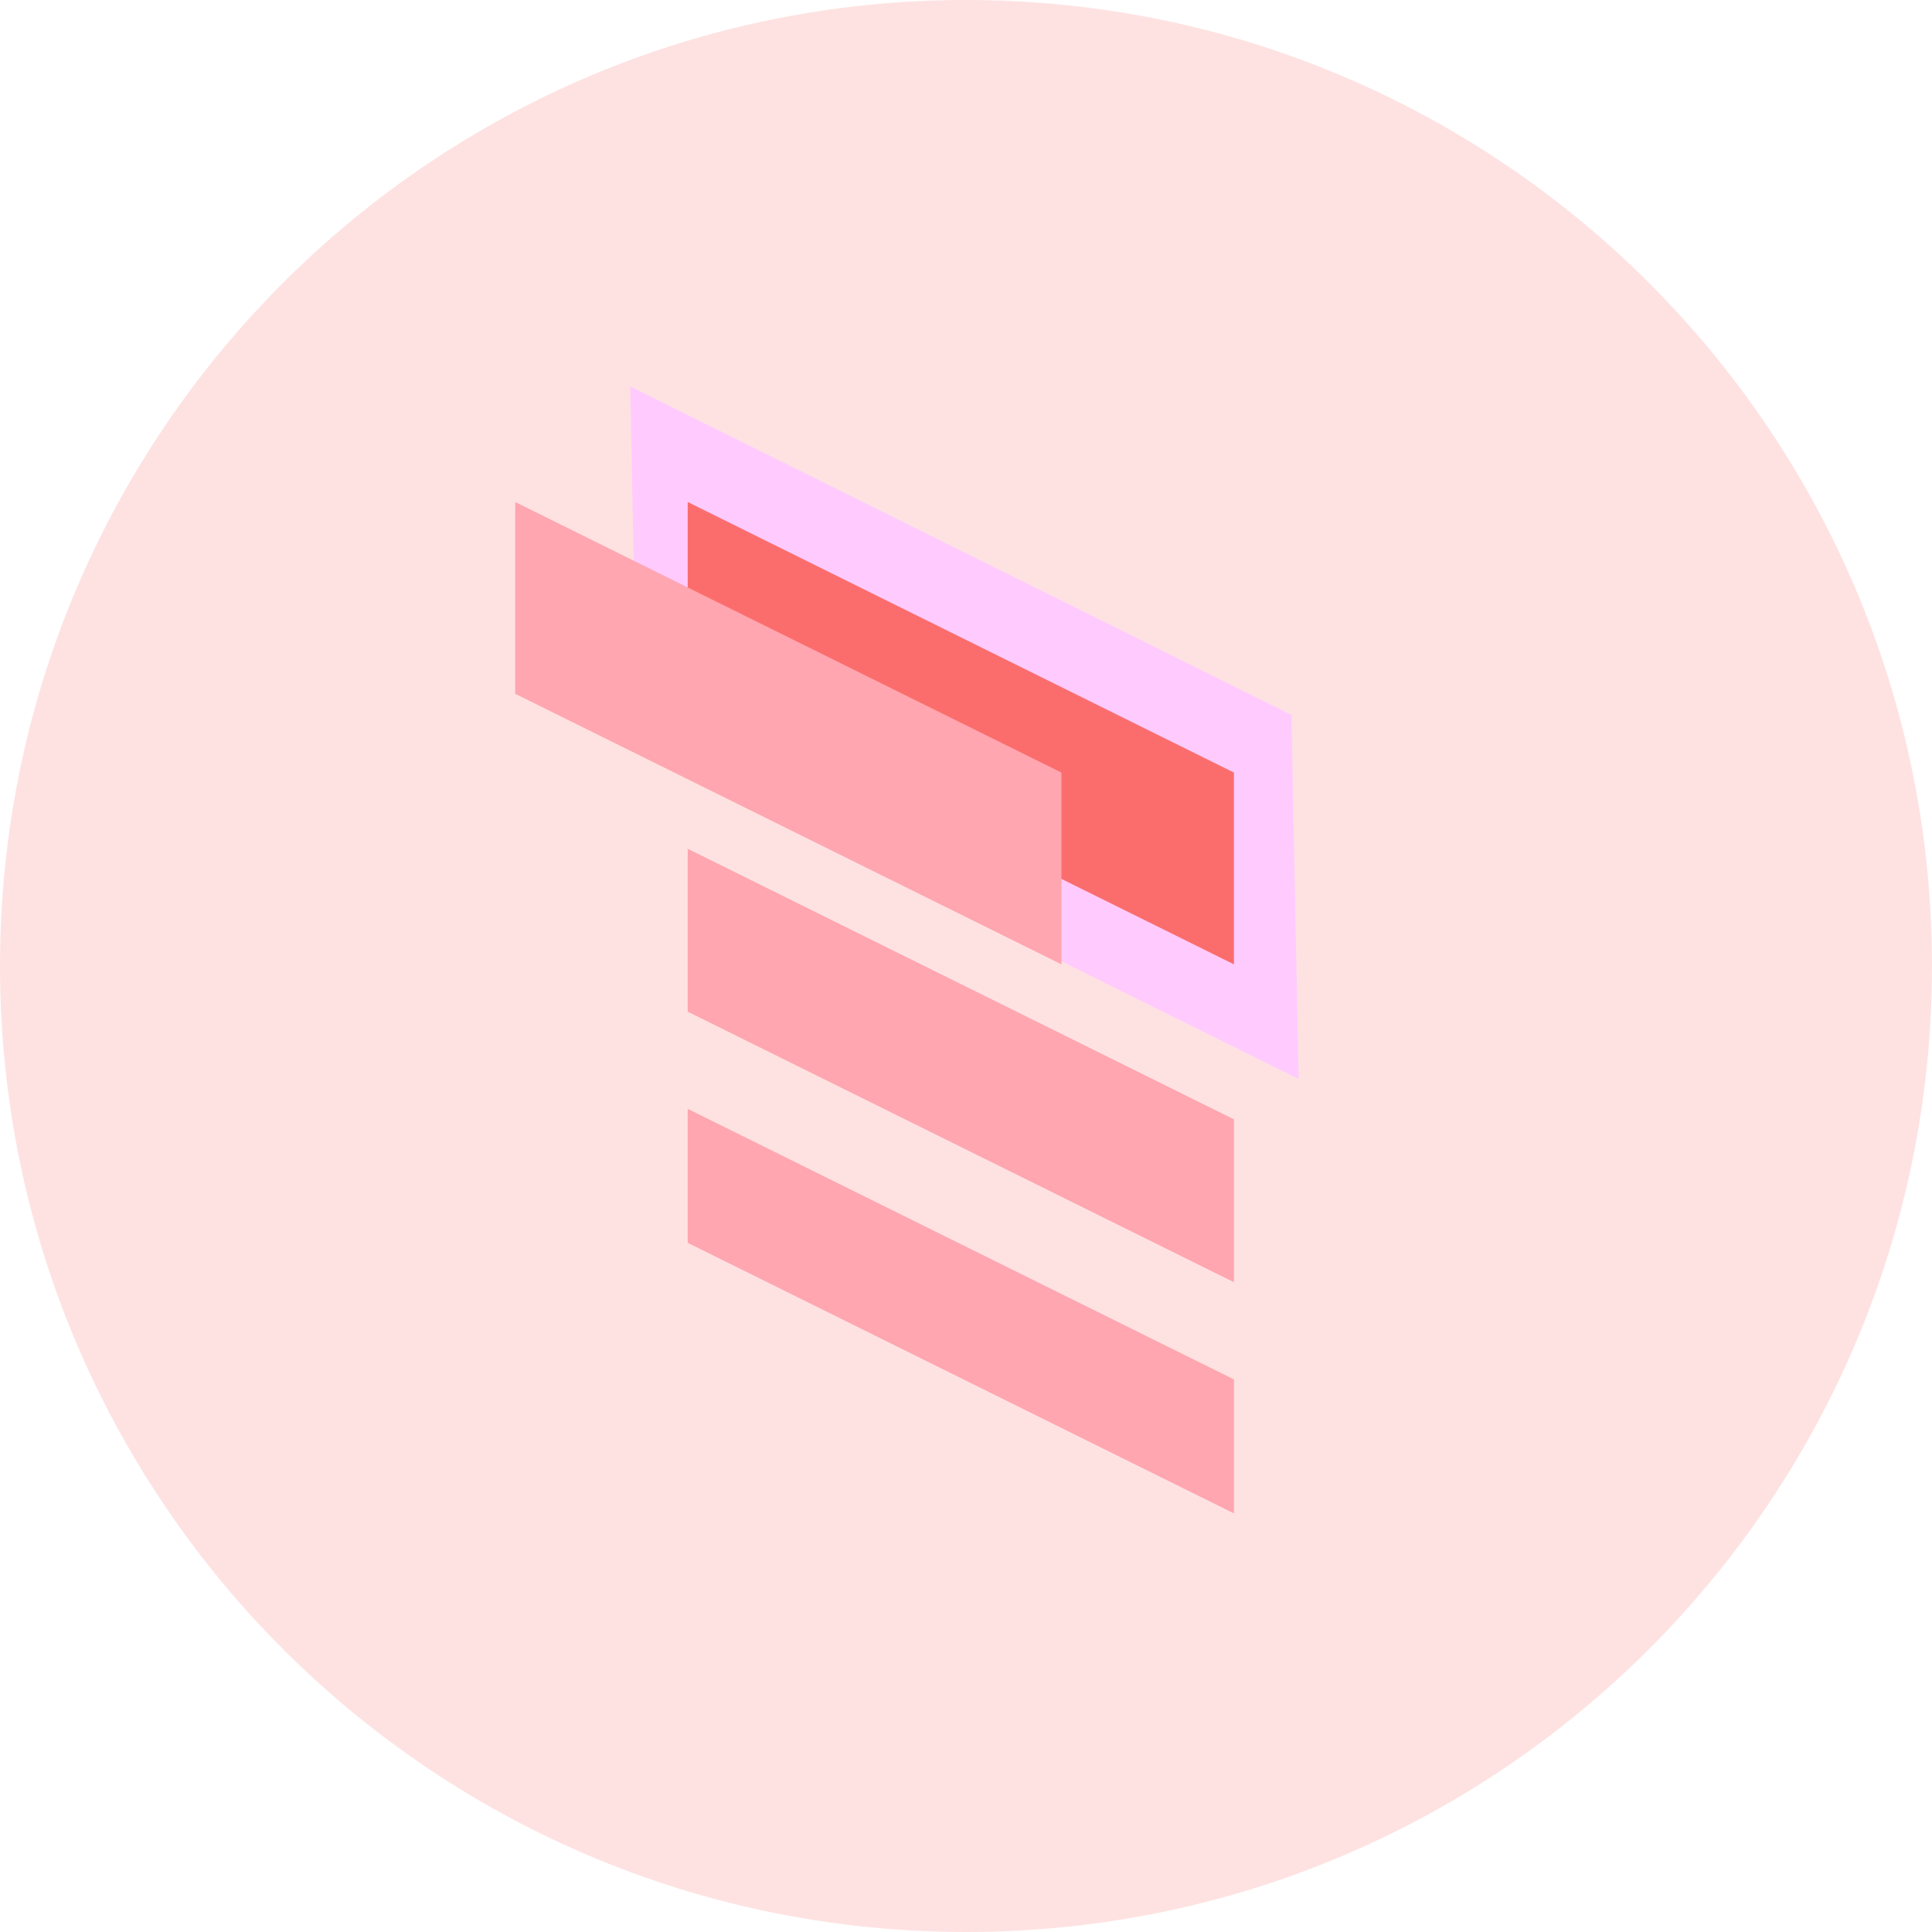
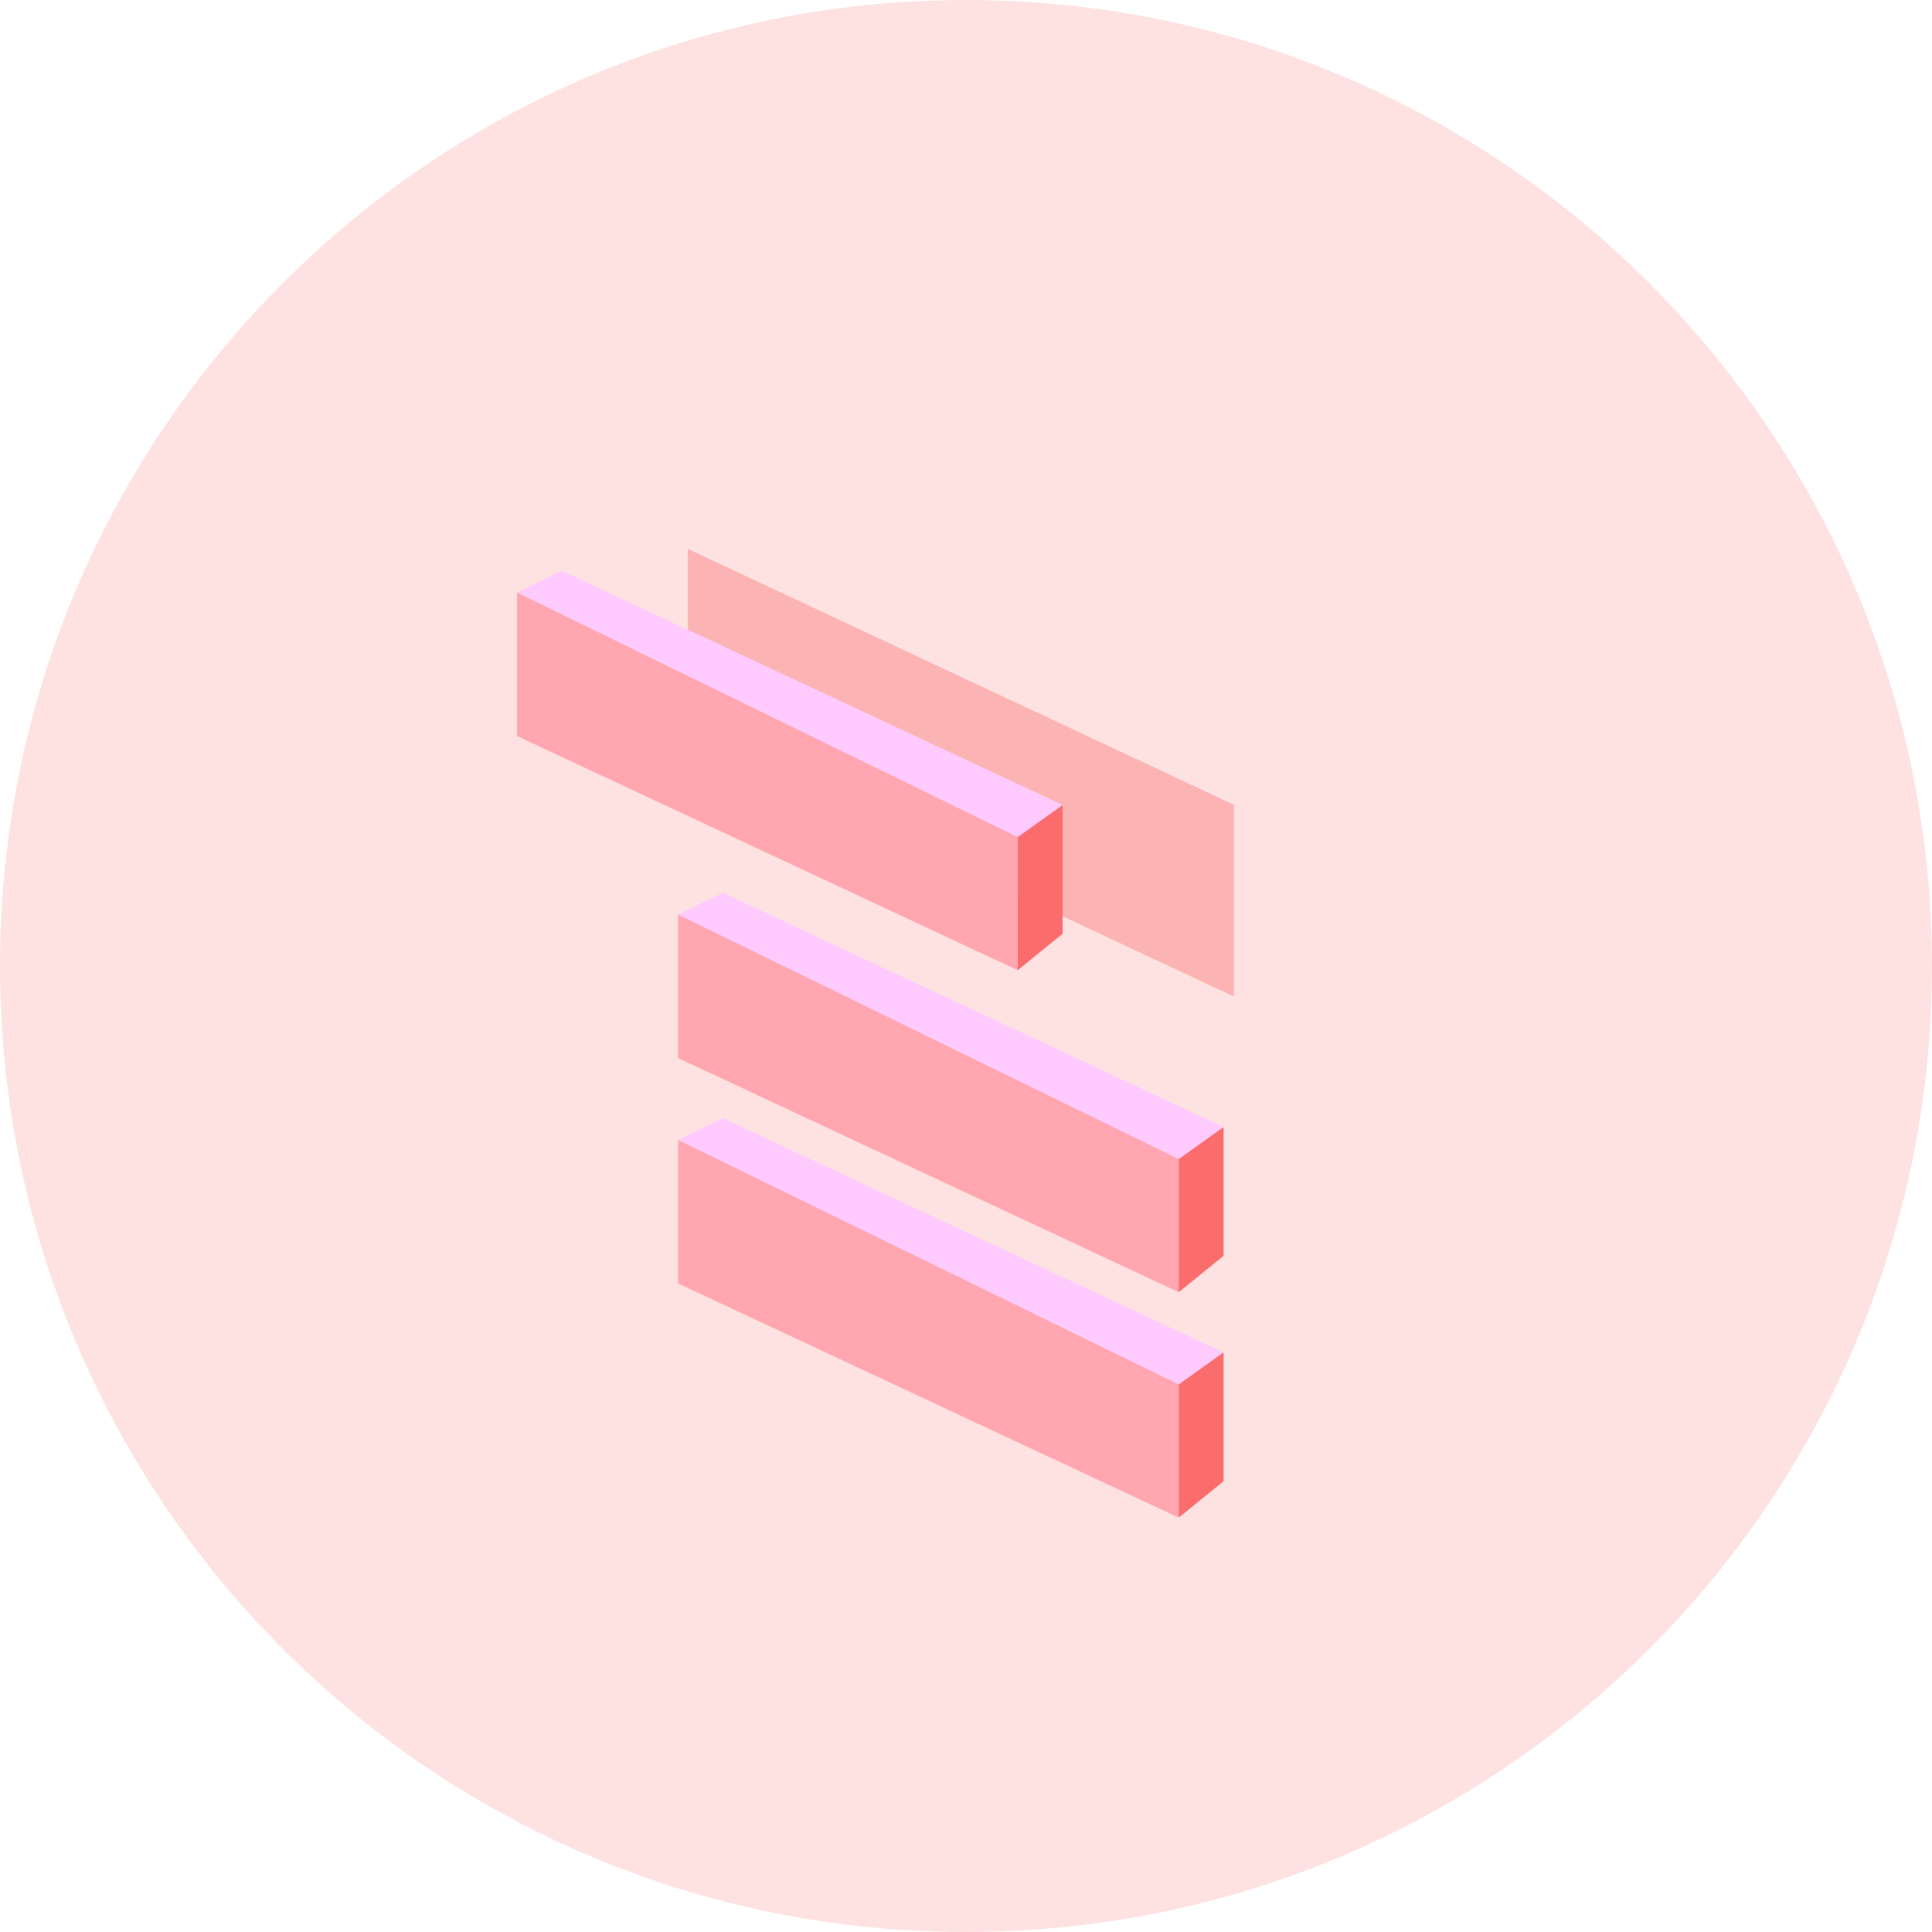
<svg xmlns="http://www.w3.org/2000/svg" width="60px" height="60px" viewBox="0 0 60 60" version="1.1">
-   <g id="Design" stroke="none" stroke-width="1" fill="none" fill-rule="evenodd">
-     <g id="2d-Features---Mesurer" transform="translate(-194, -1210)">
-       <g id="Section-1" transform="translate(192, 878)">
-         <g id="3" transform="translate(0, 332)">
-           <g id="organisation2" transform="translate(2, 0)">
+   <g id="Icons" stroke="none" stroke-width="1" fill="none" fill-rule="evenodd">
+     <g id="Artboard" transform="translate(-138, -2991)">
+       <g id="1" transform="translate(93, 2946)">
+         <g id="picto">
+           <g id="organisation" transform="translate(45, 45)">
            <circle id="Oval-4" fill="#FB6D6D" fill-rule="nonzero" opacity="0.2" cx="30" cy="30" r="30" />
-             <g id="liste" transform="translate(16, 12)">
-               <polygon id="Shape" fill="#FFCBFE" points="3.571 2.13162821e-13 3.795 11.311 24.33 21.512 24.107 10.201" />
-               <polygon id="Shape" fill="#FB6D6D" points="5.357 3.59 5.357 9.546 22.321 17.949 22.321 11.993" />
-               <polygon id="Shape" fill="#FFA6B0" points="0 3.59 0 9.546 16.964 17.949 16.964 11.993" />
-               <polygon id="Shape" fill="#FFA6B0" points="5.357 14.359 5.357 19.418 22.321 27.821 22.321 22.762" />
-               <polygon id="Shape" fill="#FFA6B0" points="5.357 22.436 5.357 26.597 22.321 35 22.321 30.839" />
+             <polygon id="Shape" fill-opacity="0.4" fill="#FB6D6D" points="21.357 17.044 21.357 23 38.321 30.949 38.321 24.993" />
+             <g id="download" transform="translate(16, 17)">
+               <g id="3d-box-corner" transform="translate(0, 0.5)">
+                 <polygon id="Shape" fill="#FFA6B0" points="0.057 0.901 0.057 5.358 15.607 12.631 15.607 8.175" />
+                 <polygon id="Shape" fill="#FB6D6D" points="17 7.5 17 11.5 15.607 12.631 15.607 8.175" />
+                 <polygon id="Shape" fill="#FFCBFE" points="17 7.5 1.449 0.226 0.057 0.901 15.607 8.496" />
+               </g>
+             </g>
+             <g id="download" transform="translate(21, 27)">
+               <g id="3d-box-corner" transform="translate(0, 0.5)">
+                 <polygon id="Shape" fill="#FFA6B0" points="0.057 0.901 0.057 5.358 15.607 12.631 15.607 8.175" />
+                 <polygon id="Shape" fill="#FB6D6D" points="17 7.5 17 11.5 15.607 12.631 15.607 8.175" />
+                 <polygon id="Shape" fill="#FFCBFE" points="17 7.5 1.449 0.226 0.057 0.901 15.607 8.496" />
+               </g>
+             </g>
+             <g id="download" transform="translate(21, 34)">
+               <g id="3d-box-corner" transform="translate(0, 0.5)">
+                 <polygon id="Shape" fill="#FFA6B0" points="0.057 0.901 0.057 5.358 15.607 12.631 15.607 8.175" />
+                 <polygon id="Shape" fill="#FB6D6D" points="17 7.5 17 11.5 15.607 12.631 15.607 8.175" />
+                 <polygon id="Shape" fill="#FFCBFE" points="17 7.5 1.449 0.226 0.057 0.901 15.607 8.496" />
+               </g>
            </g>
          </g>
        </g>
      </g>
    </g>
  </g>
</svg>
